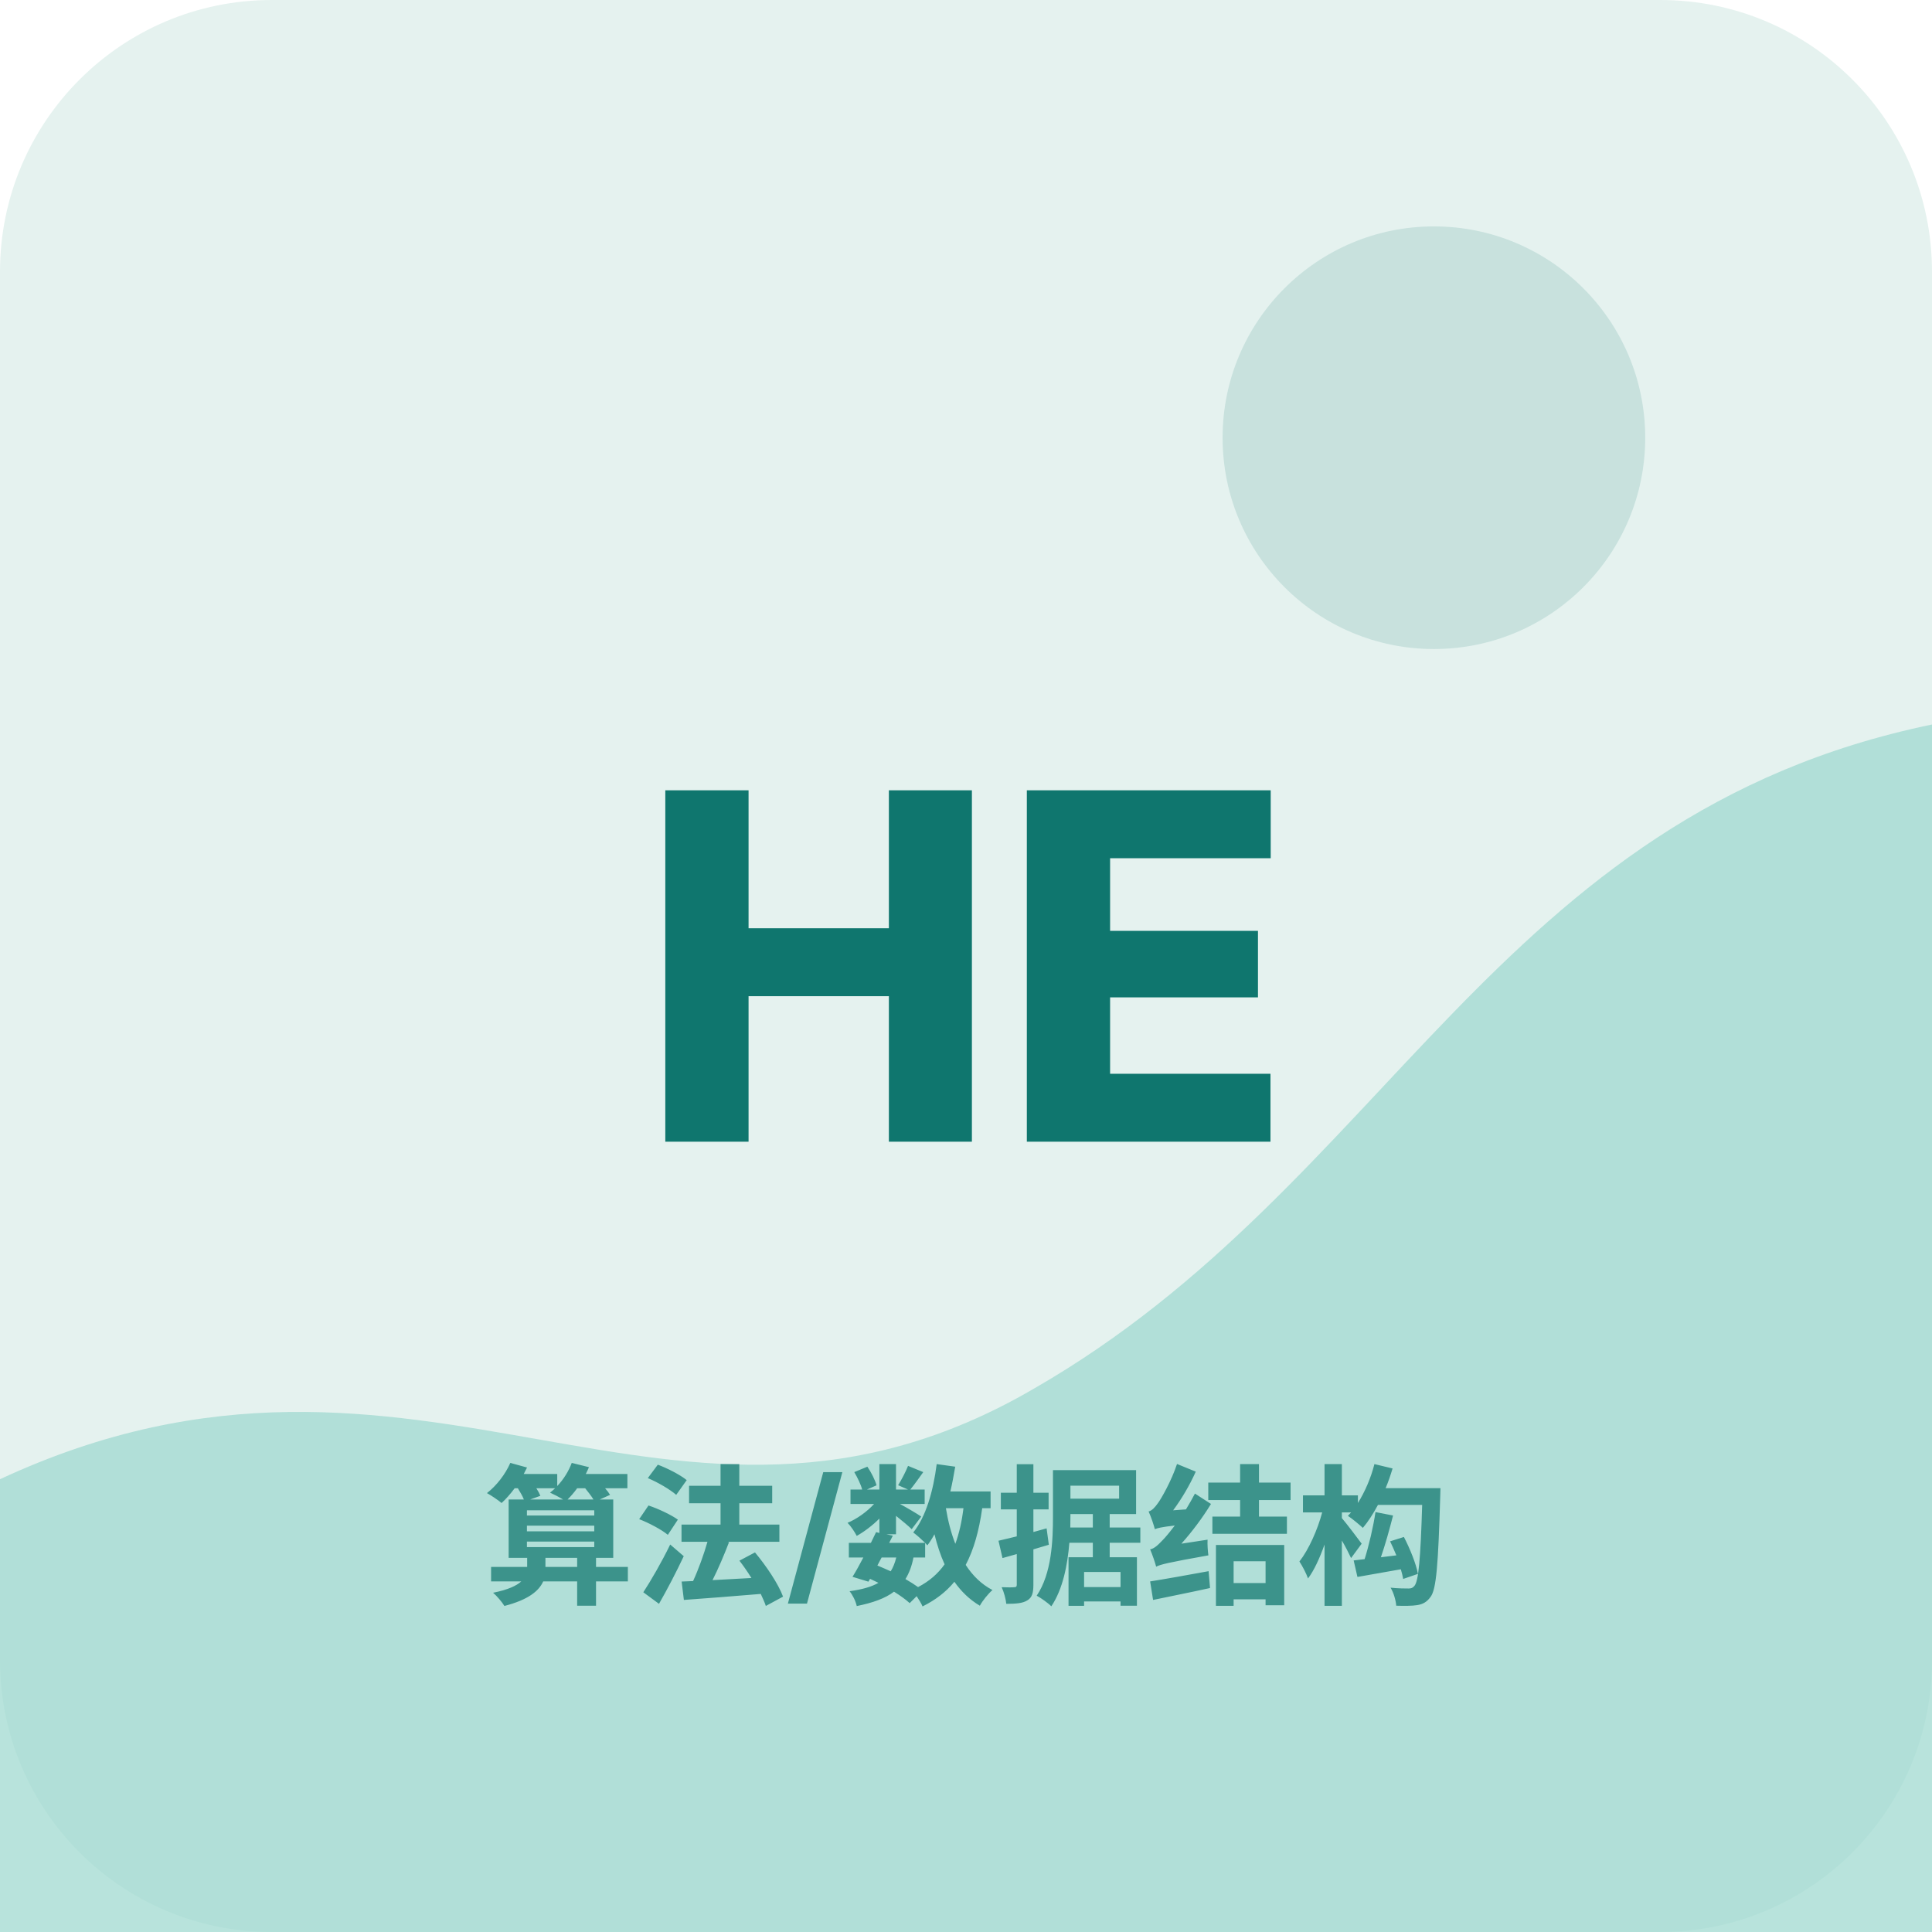
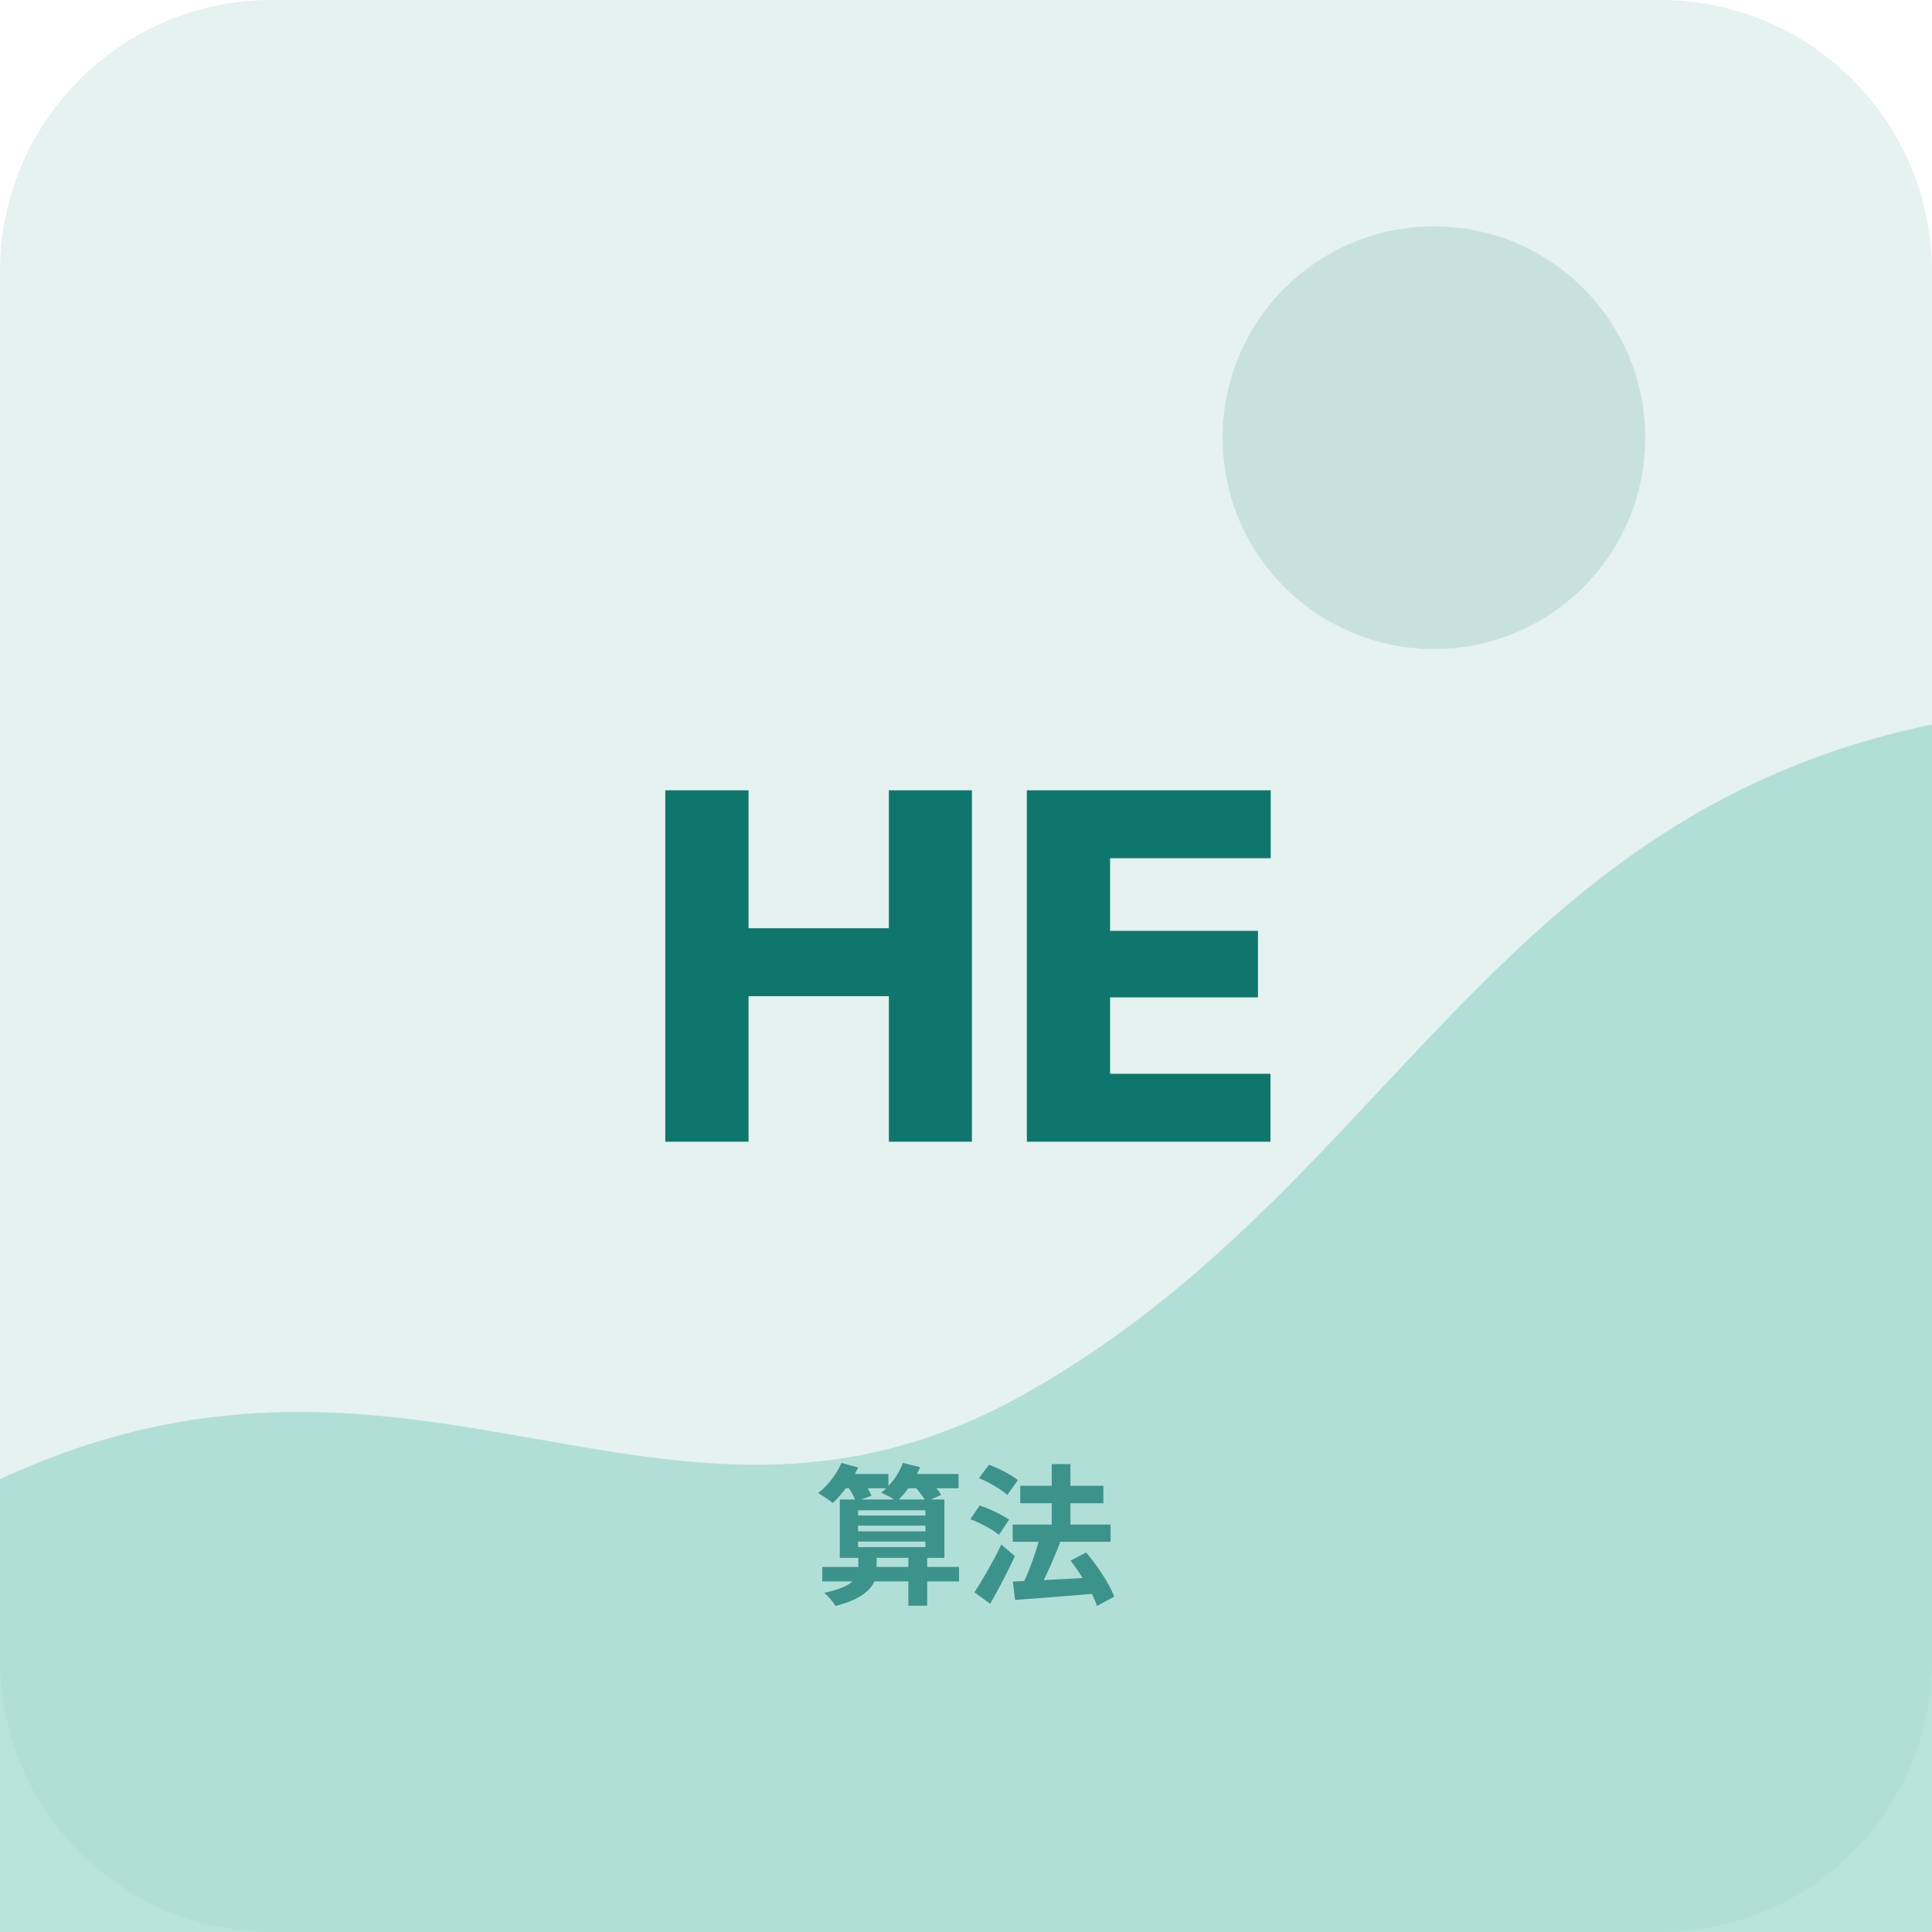
<svg xmlns="http://www.w3.org/2000/svg" width="256" height="256" viewBox="0 0 256 256" role="img" aria-label="Hello 算法 / Krahets代表图片">
  <rect width="256" height="256" rx="36" fill="#e5f2ef" />
  <path d="M0 196 C56 170 89 212 137 184 C184 157 198 108 256 96 L256 256 L0 256 Z" fill="#9dd8cf" opacity="0.72" />
  <circle cx="190" cy="58" r="28" fill="#0f766e" opacity="0.14" />
  <text x="128" y="128" text-anchor="middle" dominant-baseline="central" font-family="Inter, 'Noto Sans SC', 'Microsoft YaHei', sans-serif" font-size="64" font-weight="800" fill="#0f766e">HE</text>
-   <text x="128" y="211" text-anchor="middle" font-family="Inter, 'Noto Sans SC', 'Microsoft YaHei', sans-serif" font-size="20" font-weight="700" fill="#0f766e" opacity="0.72">算法/数据结构</text>
+   <text x="128" y="211" text-anchor="middle" font-family="Inter, 'Noto Sans SC', 'Microsoft YaHei', sans-serif" font-size="20" font-weight="700" fill="#0f766e" opacity="0.72">算法</text>
</svg>
